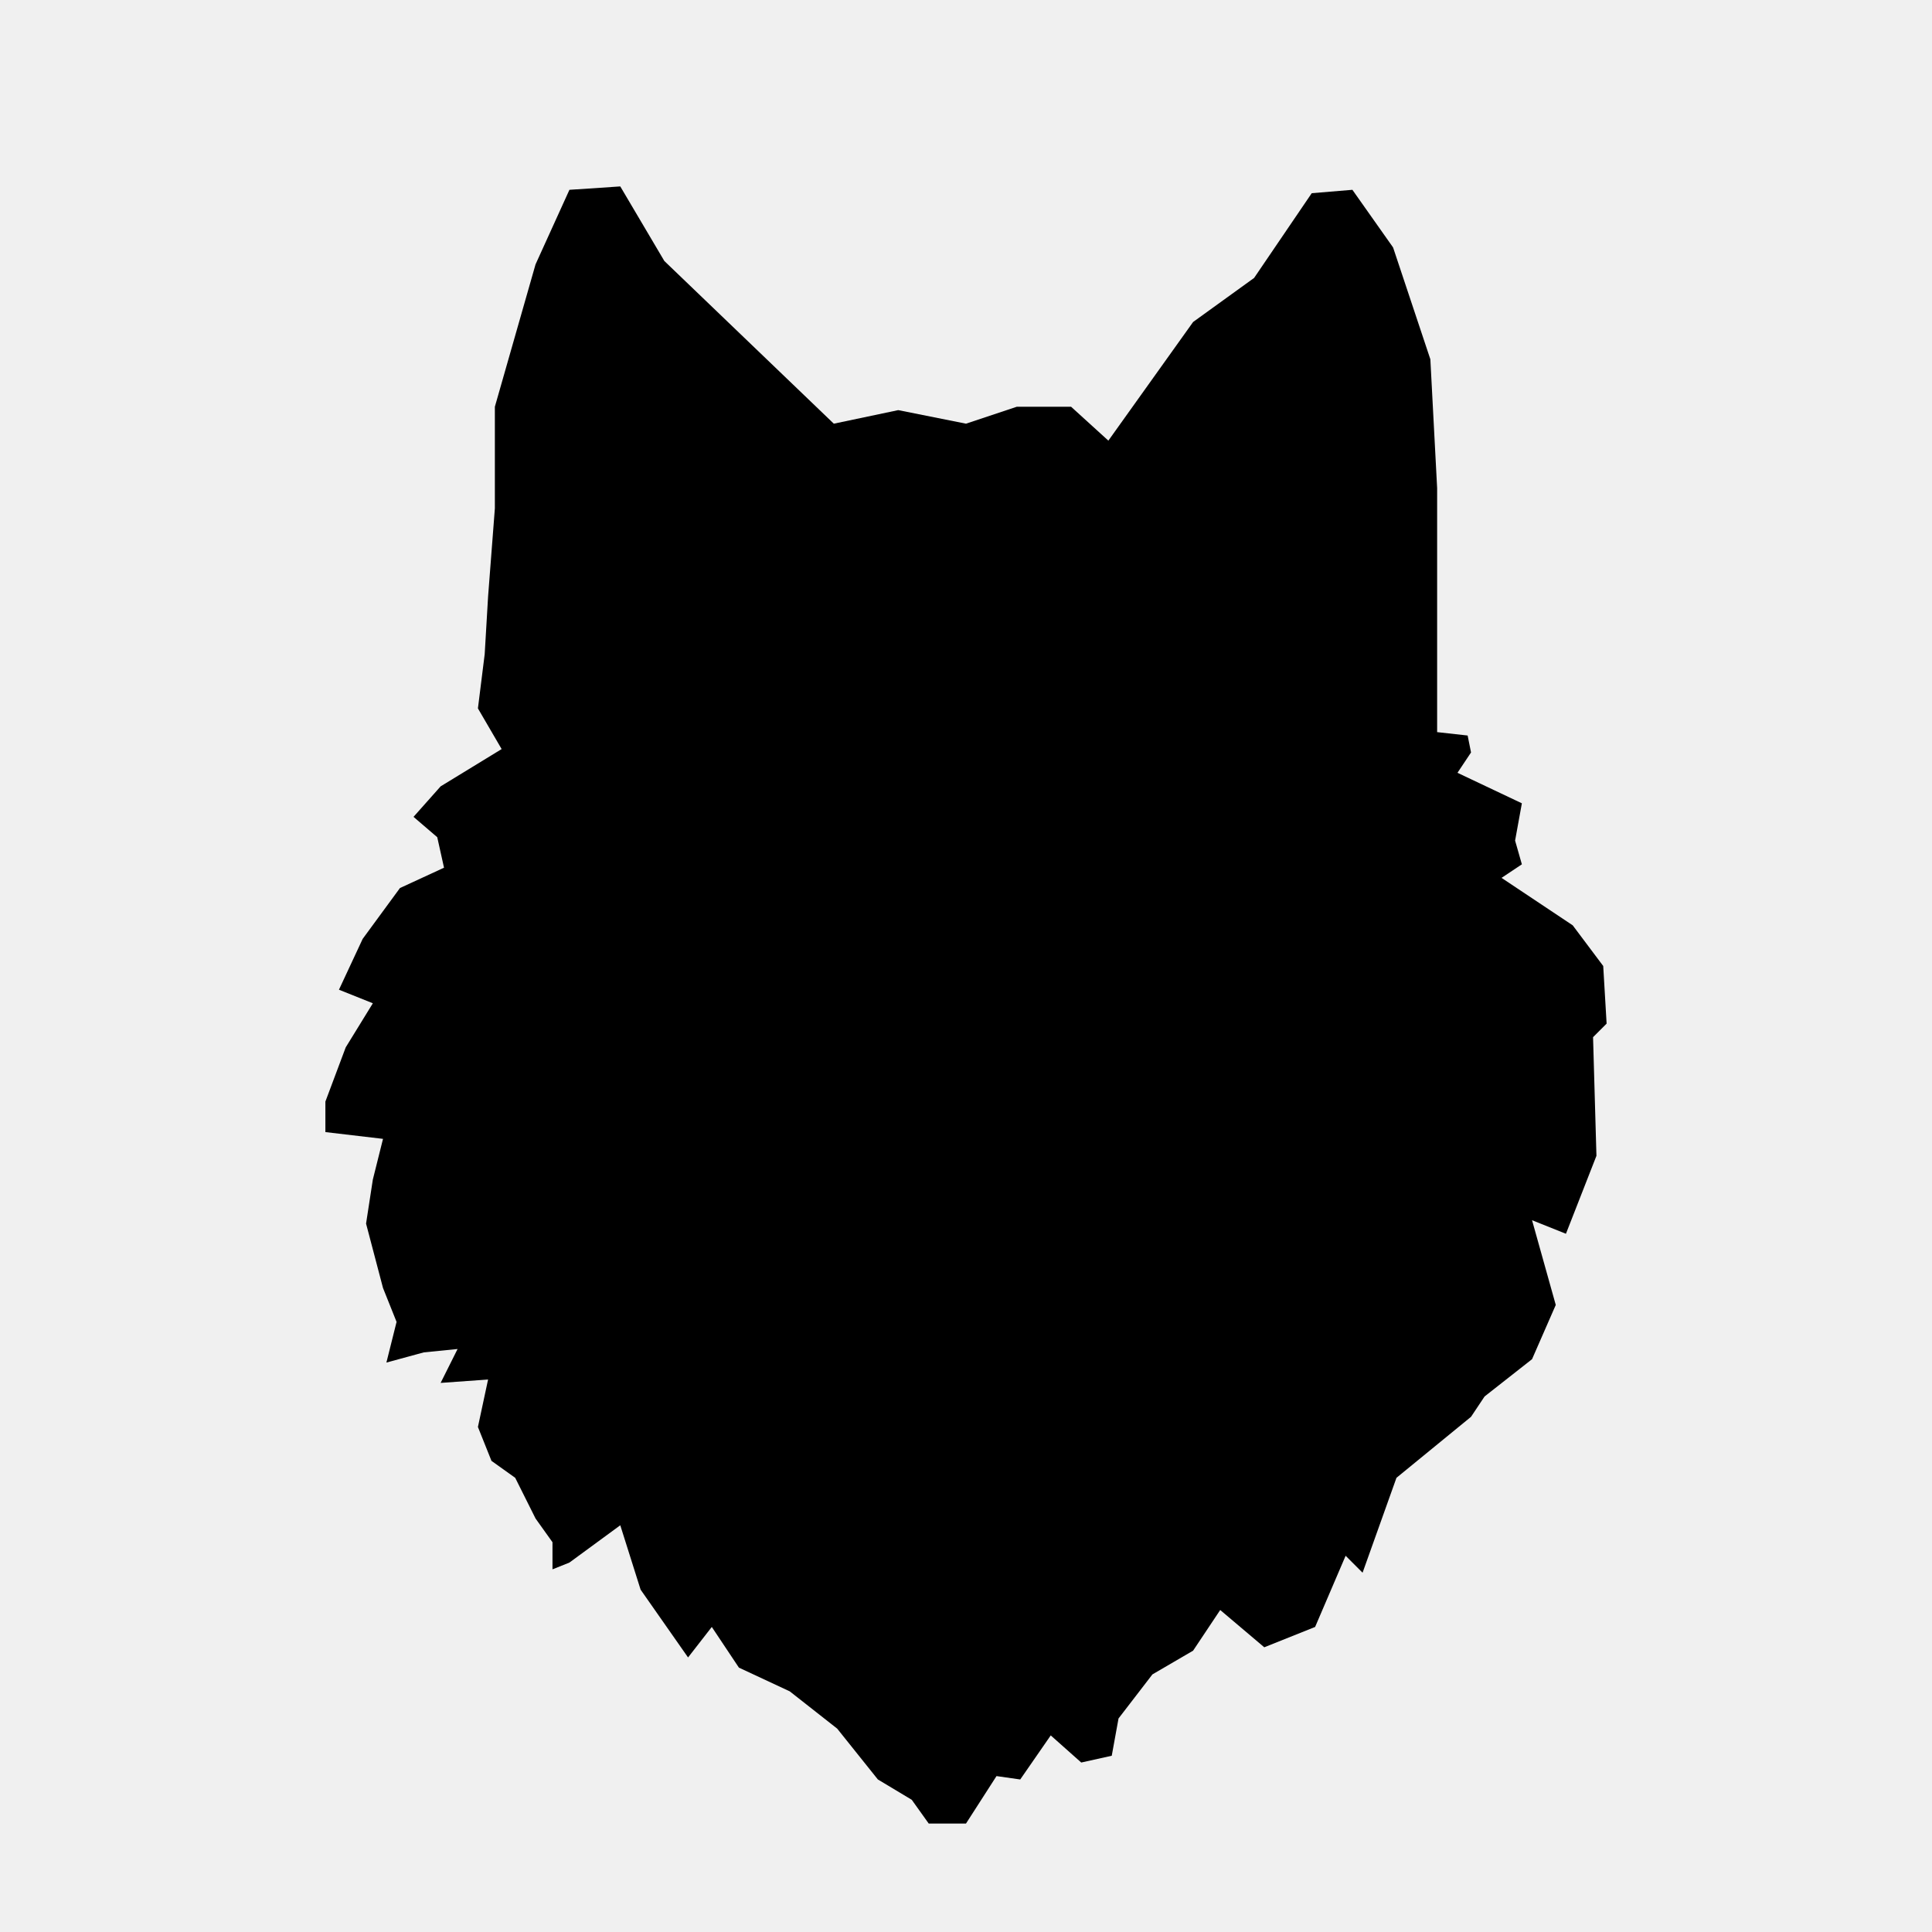
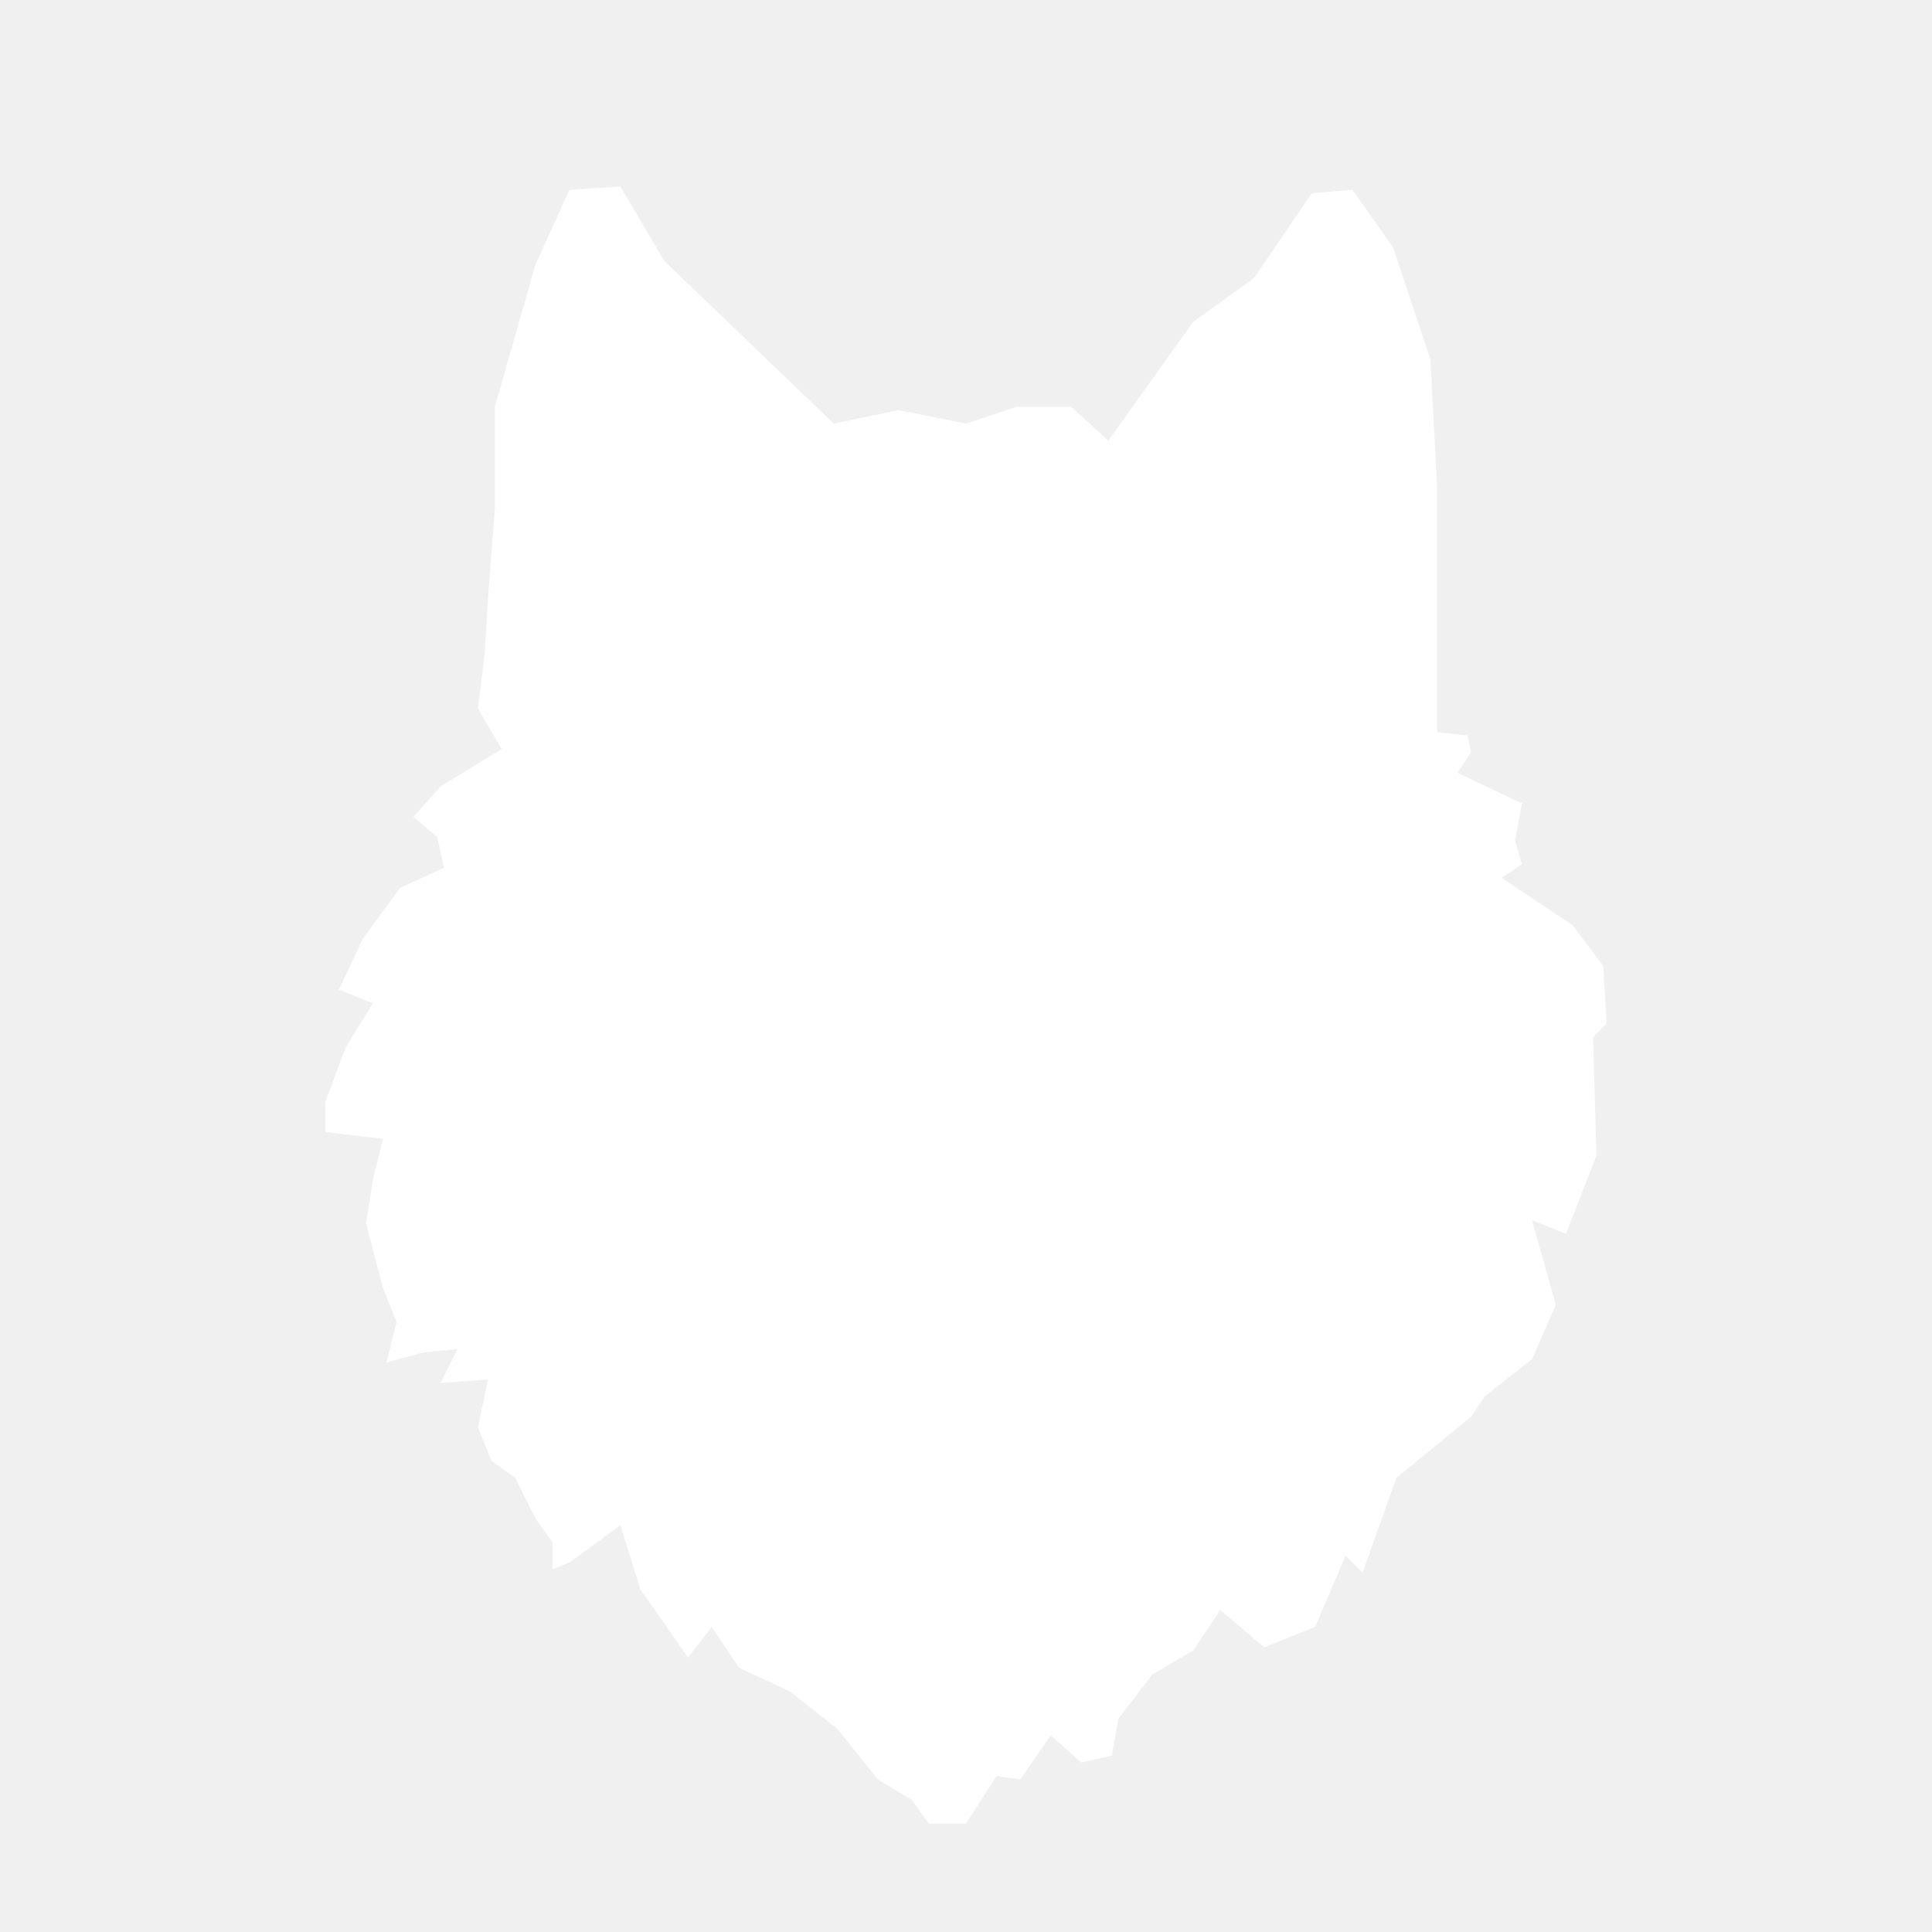
<svg xmlns="http://www.w3.org/2000/svg" version="1.2" baseProfile="tiny-ps" viewBox="0 0 570 570" width="570" height="570">
  <style>
		tspan { white-space:pre }
- 		.shp0 { fill: #000000 } 
+ 		.shp0 { fill: #fff }
	</style>
  <path id="Layer 1" class="shp0" d="M285 125L265 121L246 125L196 77L183 55L168 56L158 78L146 120L146 150L144 176L143 193L141 209L148 221L130 232L122 241L129 247L131 256L118 262L107 277L100 292L110 296L102 309L96 325L96 334L113 336L110 348L108 361L113 380L117 390L114 402L125 399L135 398L130 408L144 407L141 421L145 431L152 436L158 448L163 455L163 463L168 461L183 450L189 469L203 489L210 480L218 492L233 499L247 510L259 525L269 531L274 538L285 538L294 524L301 525L310 512L319 520L328 518L330 507L340 494L352 487L360 475L373 486L388 480L397 459L402 464L412 436L434 418L438 412L452 401L459 385L452 360L462 364L471 341L470 306L474 302L473 285L464 273L443 259L449 255L447 248L449 237L430 228L434 222L433 217L424 216L424 144L422 106L411 73L399 56L387 57L370 82L352 95L327 130L316 120L300 120L285 125Z" />
</svg>
